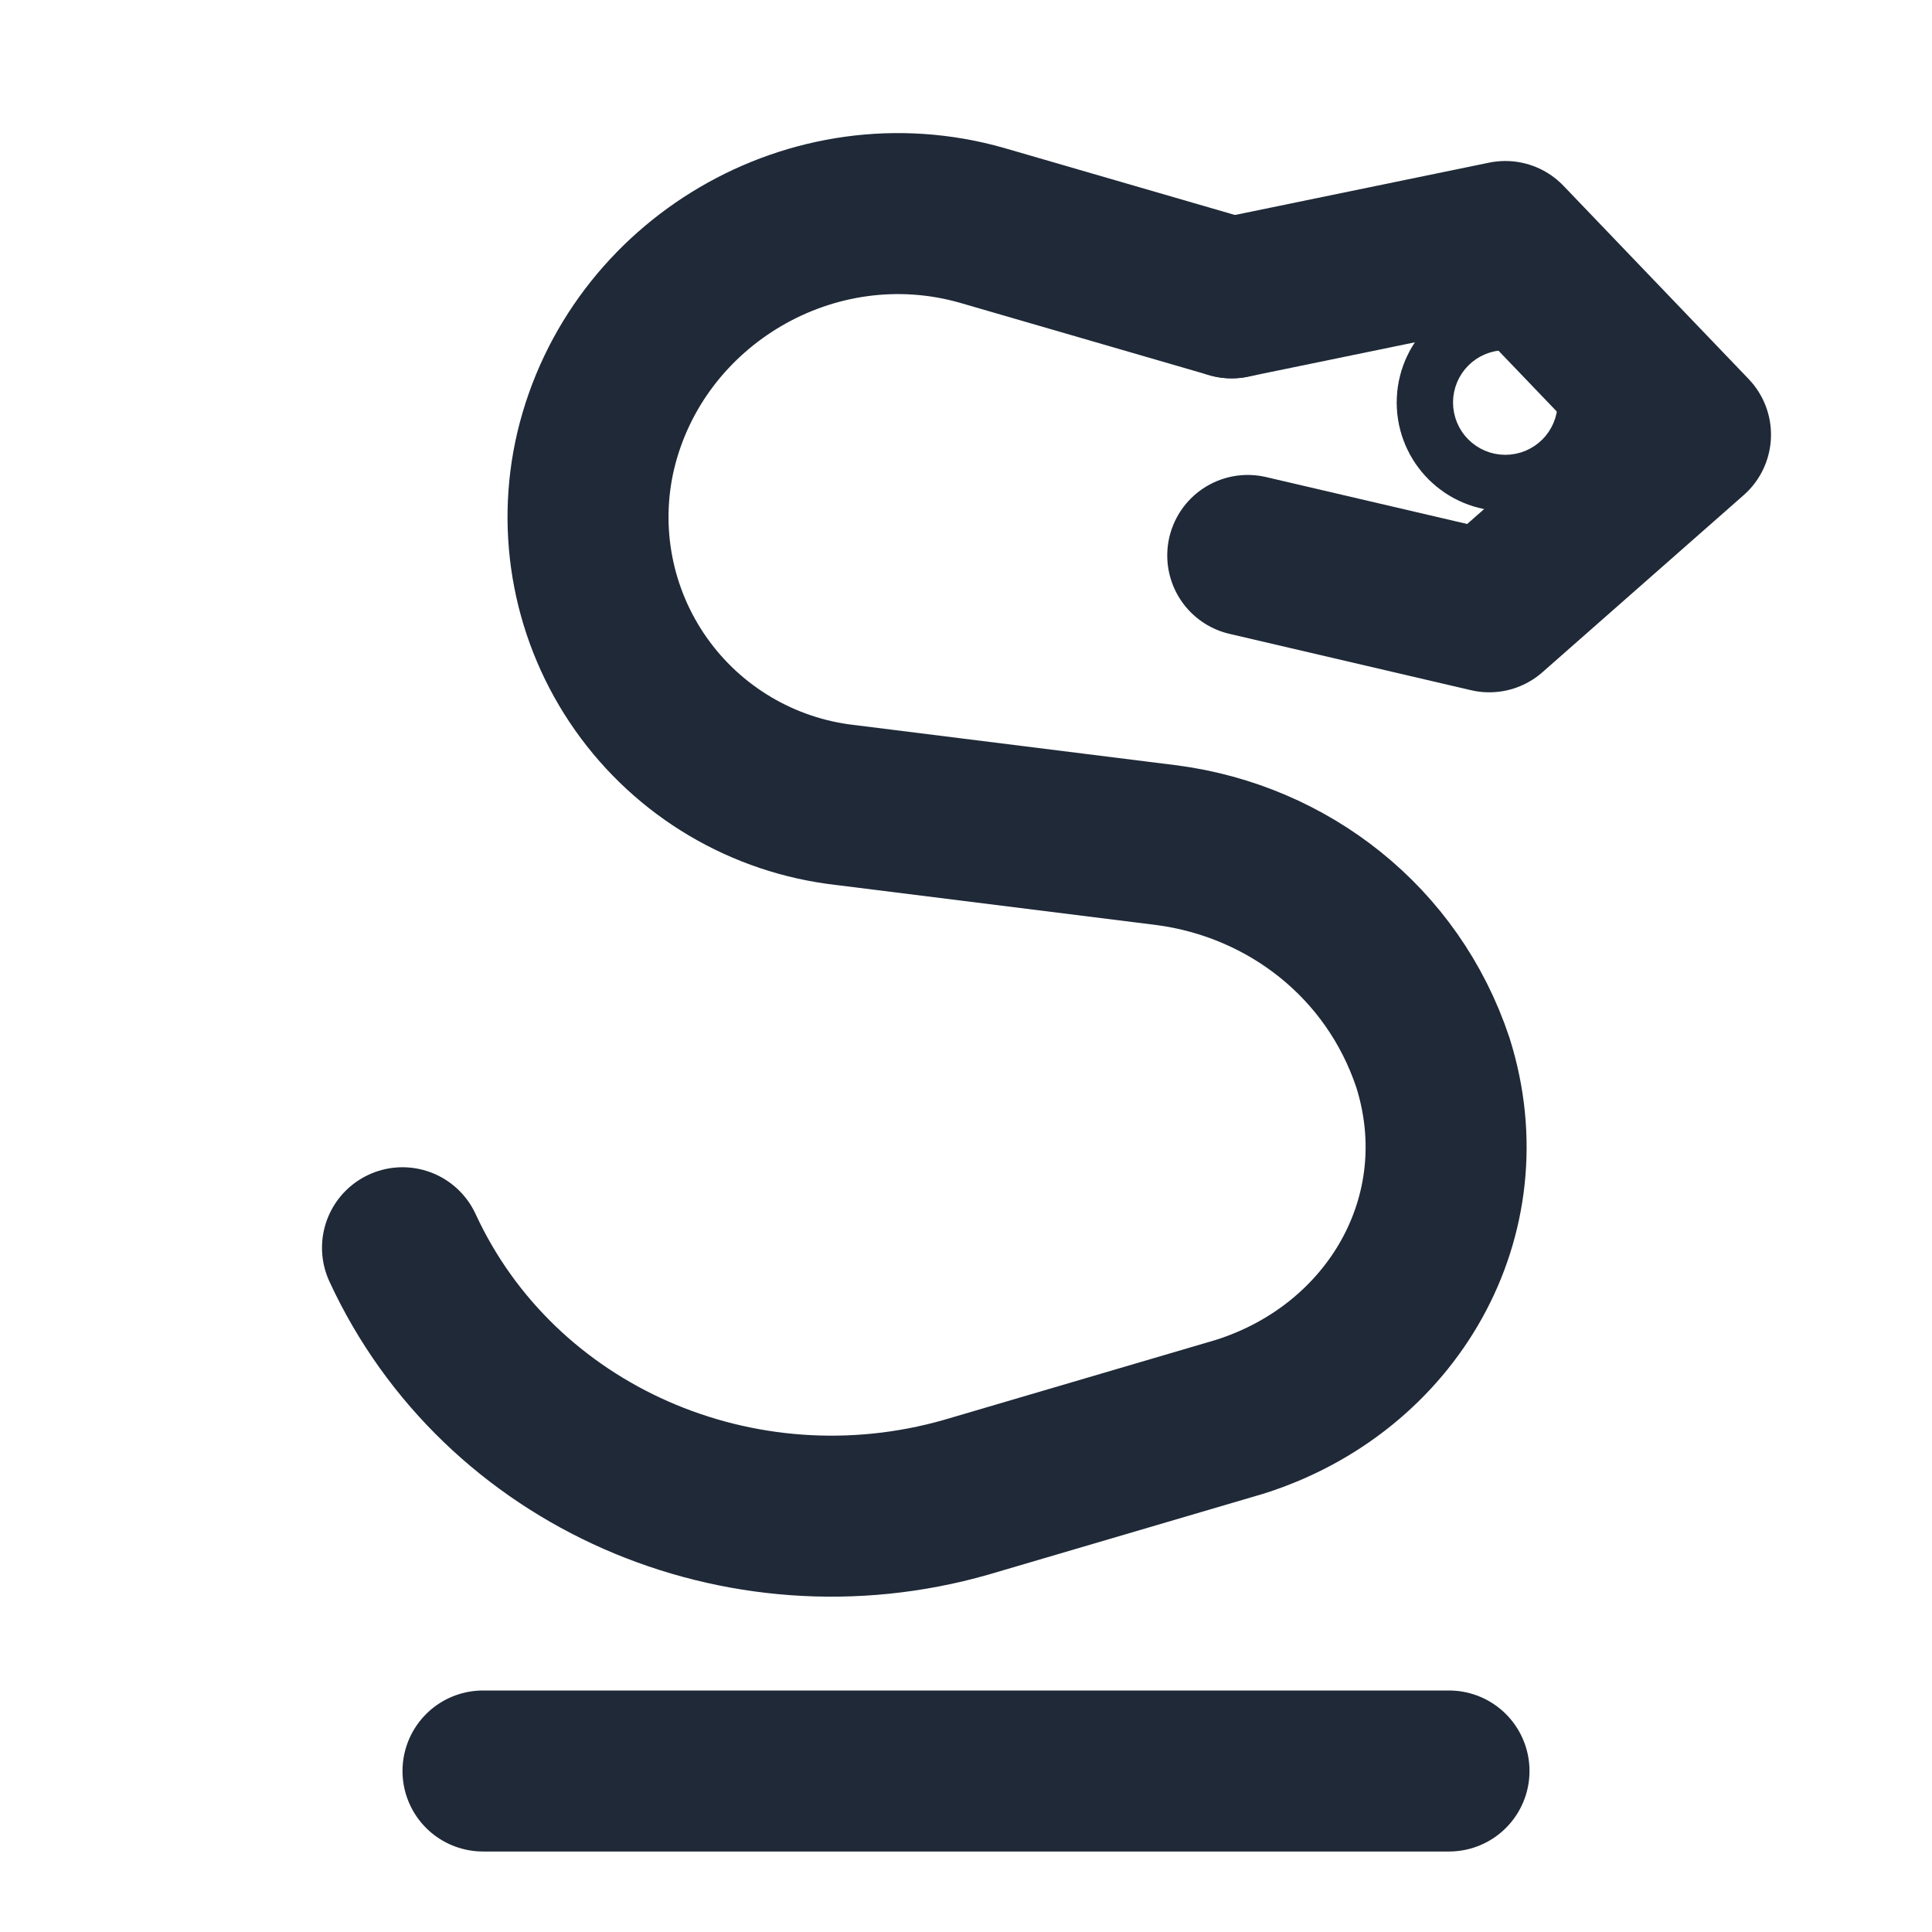
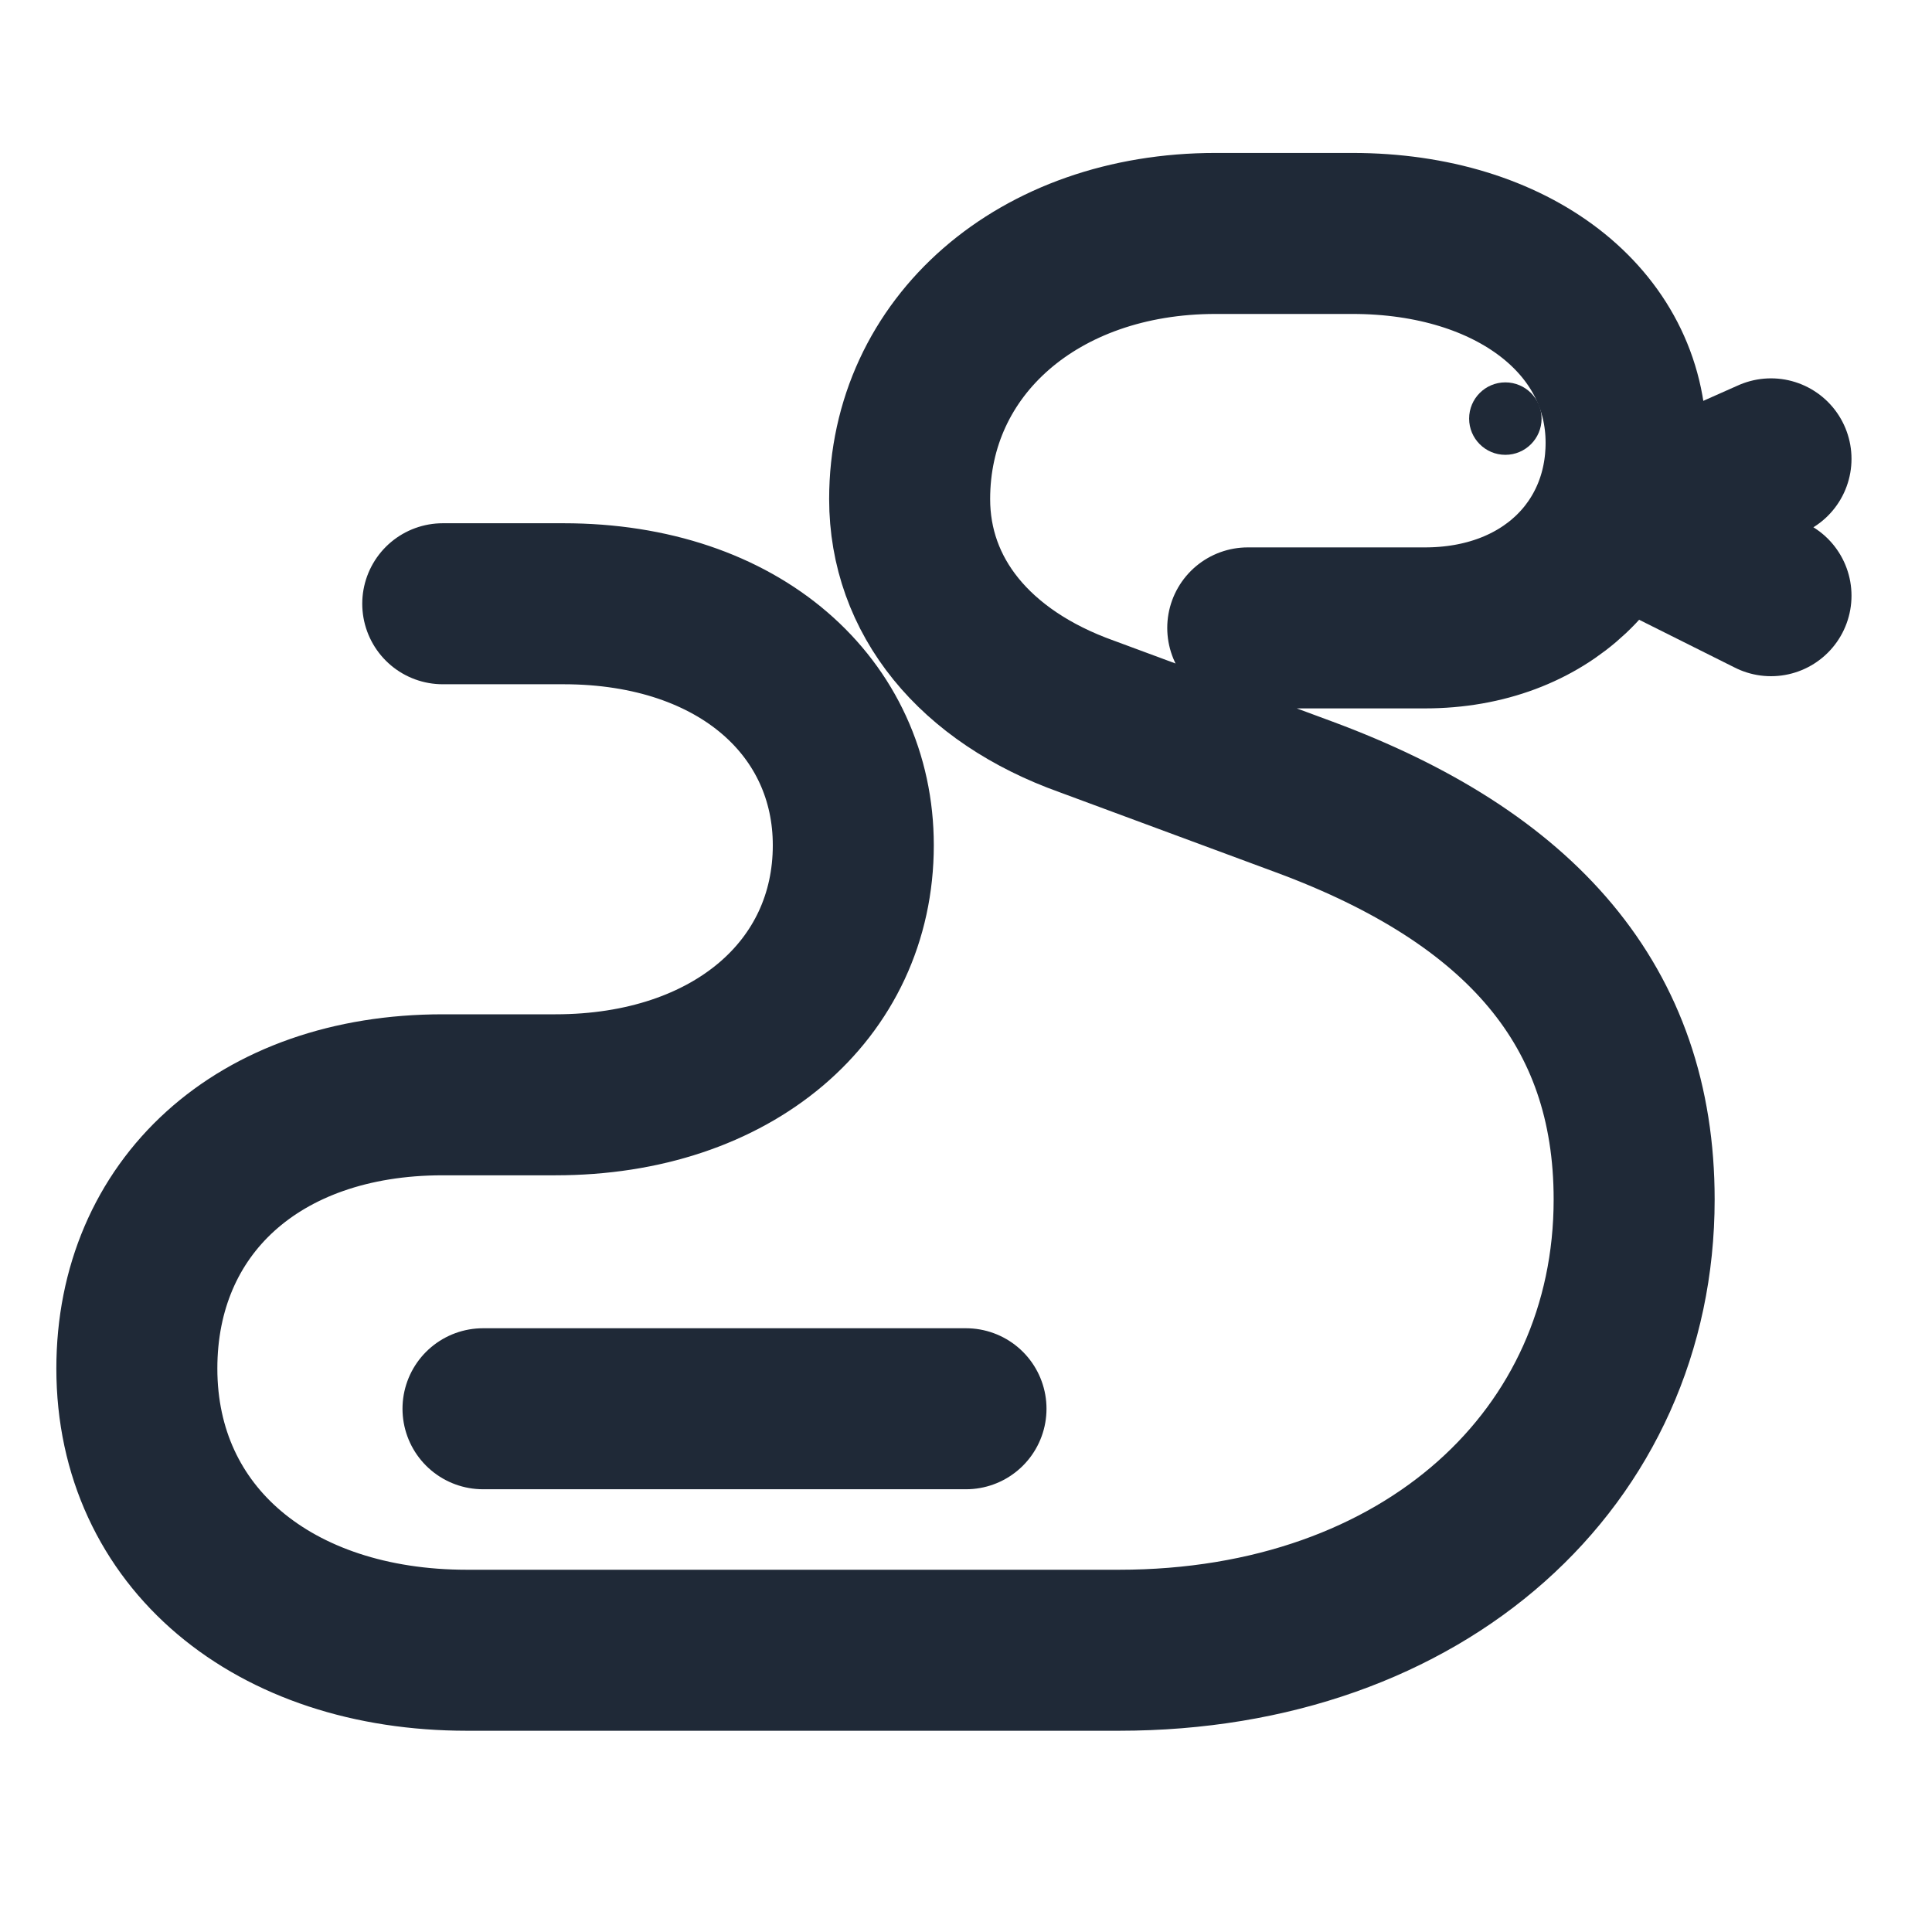
<svg xmlns="http://www.w3.org/2000/svg" width="24" height="24" viewBox="0 0 24 24" fill="none" color="#1F2937" stroke-width="2" stroke-linecap="round" stroke-linejoin="round" role="img" aria-labelledby="uui-nam-0001-monochrome-title uui-nam-0001-monochrome-desc" data-icon-id="UUI-NAM-0001" data-icon-legacy-id="UUI-0501" data-icon-name="snake-case" data-icon-variant="monochrome" data-icon-category="naming-conventions" data-icon-category-code="NAM">
  <g aria-hidden="true">
-     <path d="M5 15.5c1.2 2.6 4.2 3.9 7 3.1l3.4-1c1.9-.6 3-2.5 2.4-4.4-.5-1.5-1.8-2.5-3.3-2.7l-4-.5a3.6 3.6 0 0 1-3.1-4.4c.5-2.1 2.7-3.4 4.8-2.8l3.1.9" stroke="currentColor" data-uui-role="primary" />
-     <path d="m15.3 3.7 3.4-.7L21 5.4l-2.5 2.2-3-.7" stroke="currentColor" data-uui-role="accent" />
-     <circle cx="18.7" cy="5" r=".35" stroke="currentColor" data-uui-role="secondary" />
-     <path d="M6 22h12" stroke="currentColor" data-uui-role="accent" />
+     <path d="M5.5 7.5H7c2.2 0 3.6 1.3 3.6 3 0 1.8-1.5 3.1-3.7 3.1H5.5c-2.3 0-3.8 1.4-3.8 3.4 0 2.1 1.7 3.5 4.1 3.5h8.1c3.8 0 6.4-2.4 6.4-5.6 0-2.4-1.4-4-4.1-5l-2.7-1c-1.4-.5-2.2-1.5-2.2-2.7 0-1.9 1.6-3.3 3.8-3.3h1.7c2 0 3.4 1.1 3.4 2.6 0 1.3-1 2.3-2.5 2.3h-2.2" stroke="currentColor" data-uui-role="primary" />
+     <circle cx="18.7" cy="5.2" r=".45" fill="currentColor" stroke="none" data-uui-role="secondary" />
+     <path d="M20.2 6.5 22 5.7m-1.8.8L22 7.4" stroke="currentColor" data-uui-role="accent" />
+     <path d="M6 17.5h6" stroke="currentColor" data-uui-role="accent" />
  </g>
</svg>
